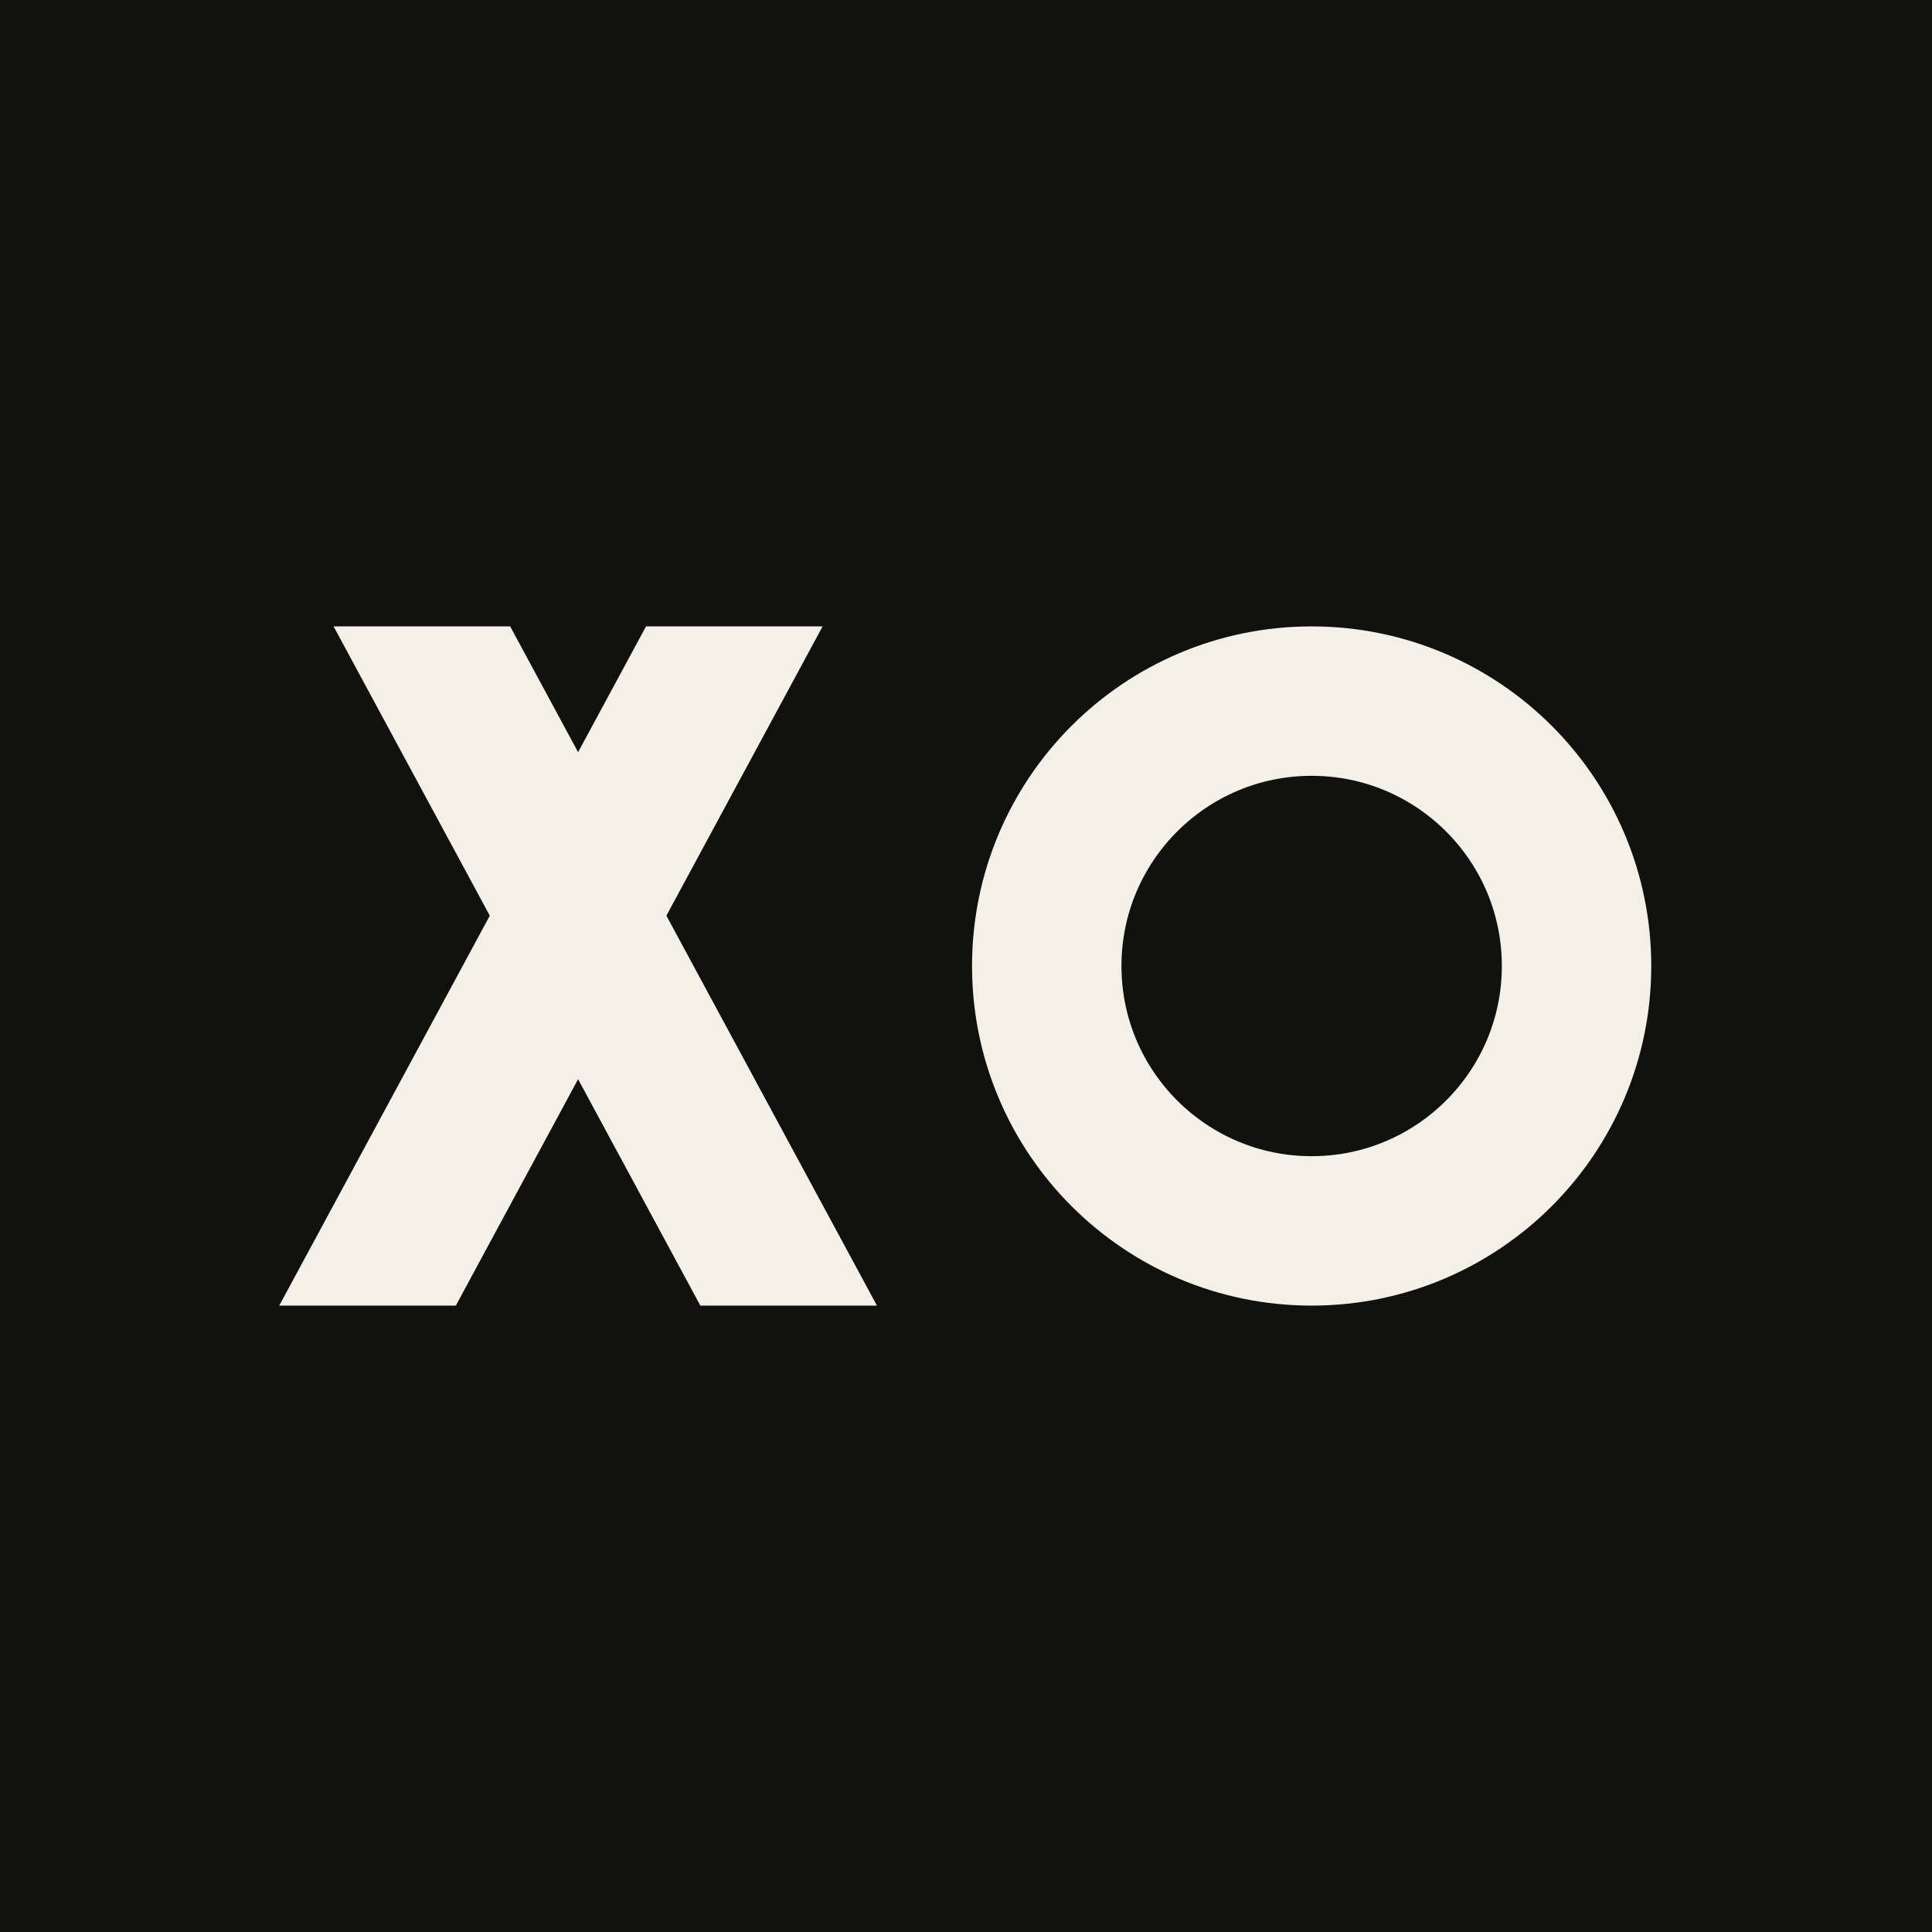
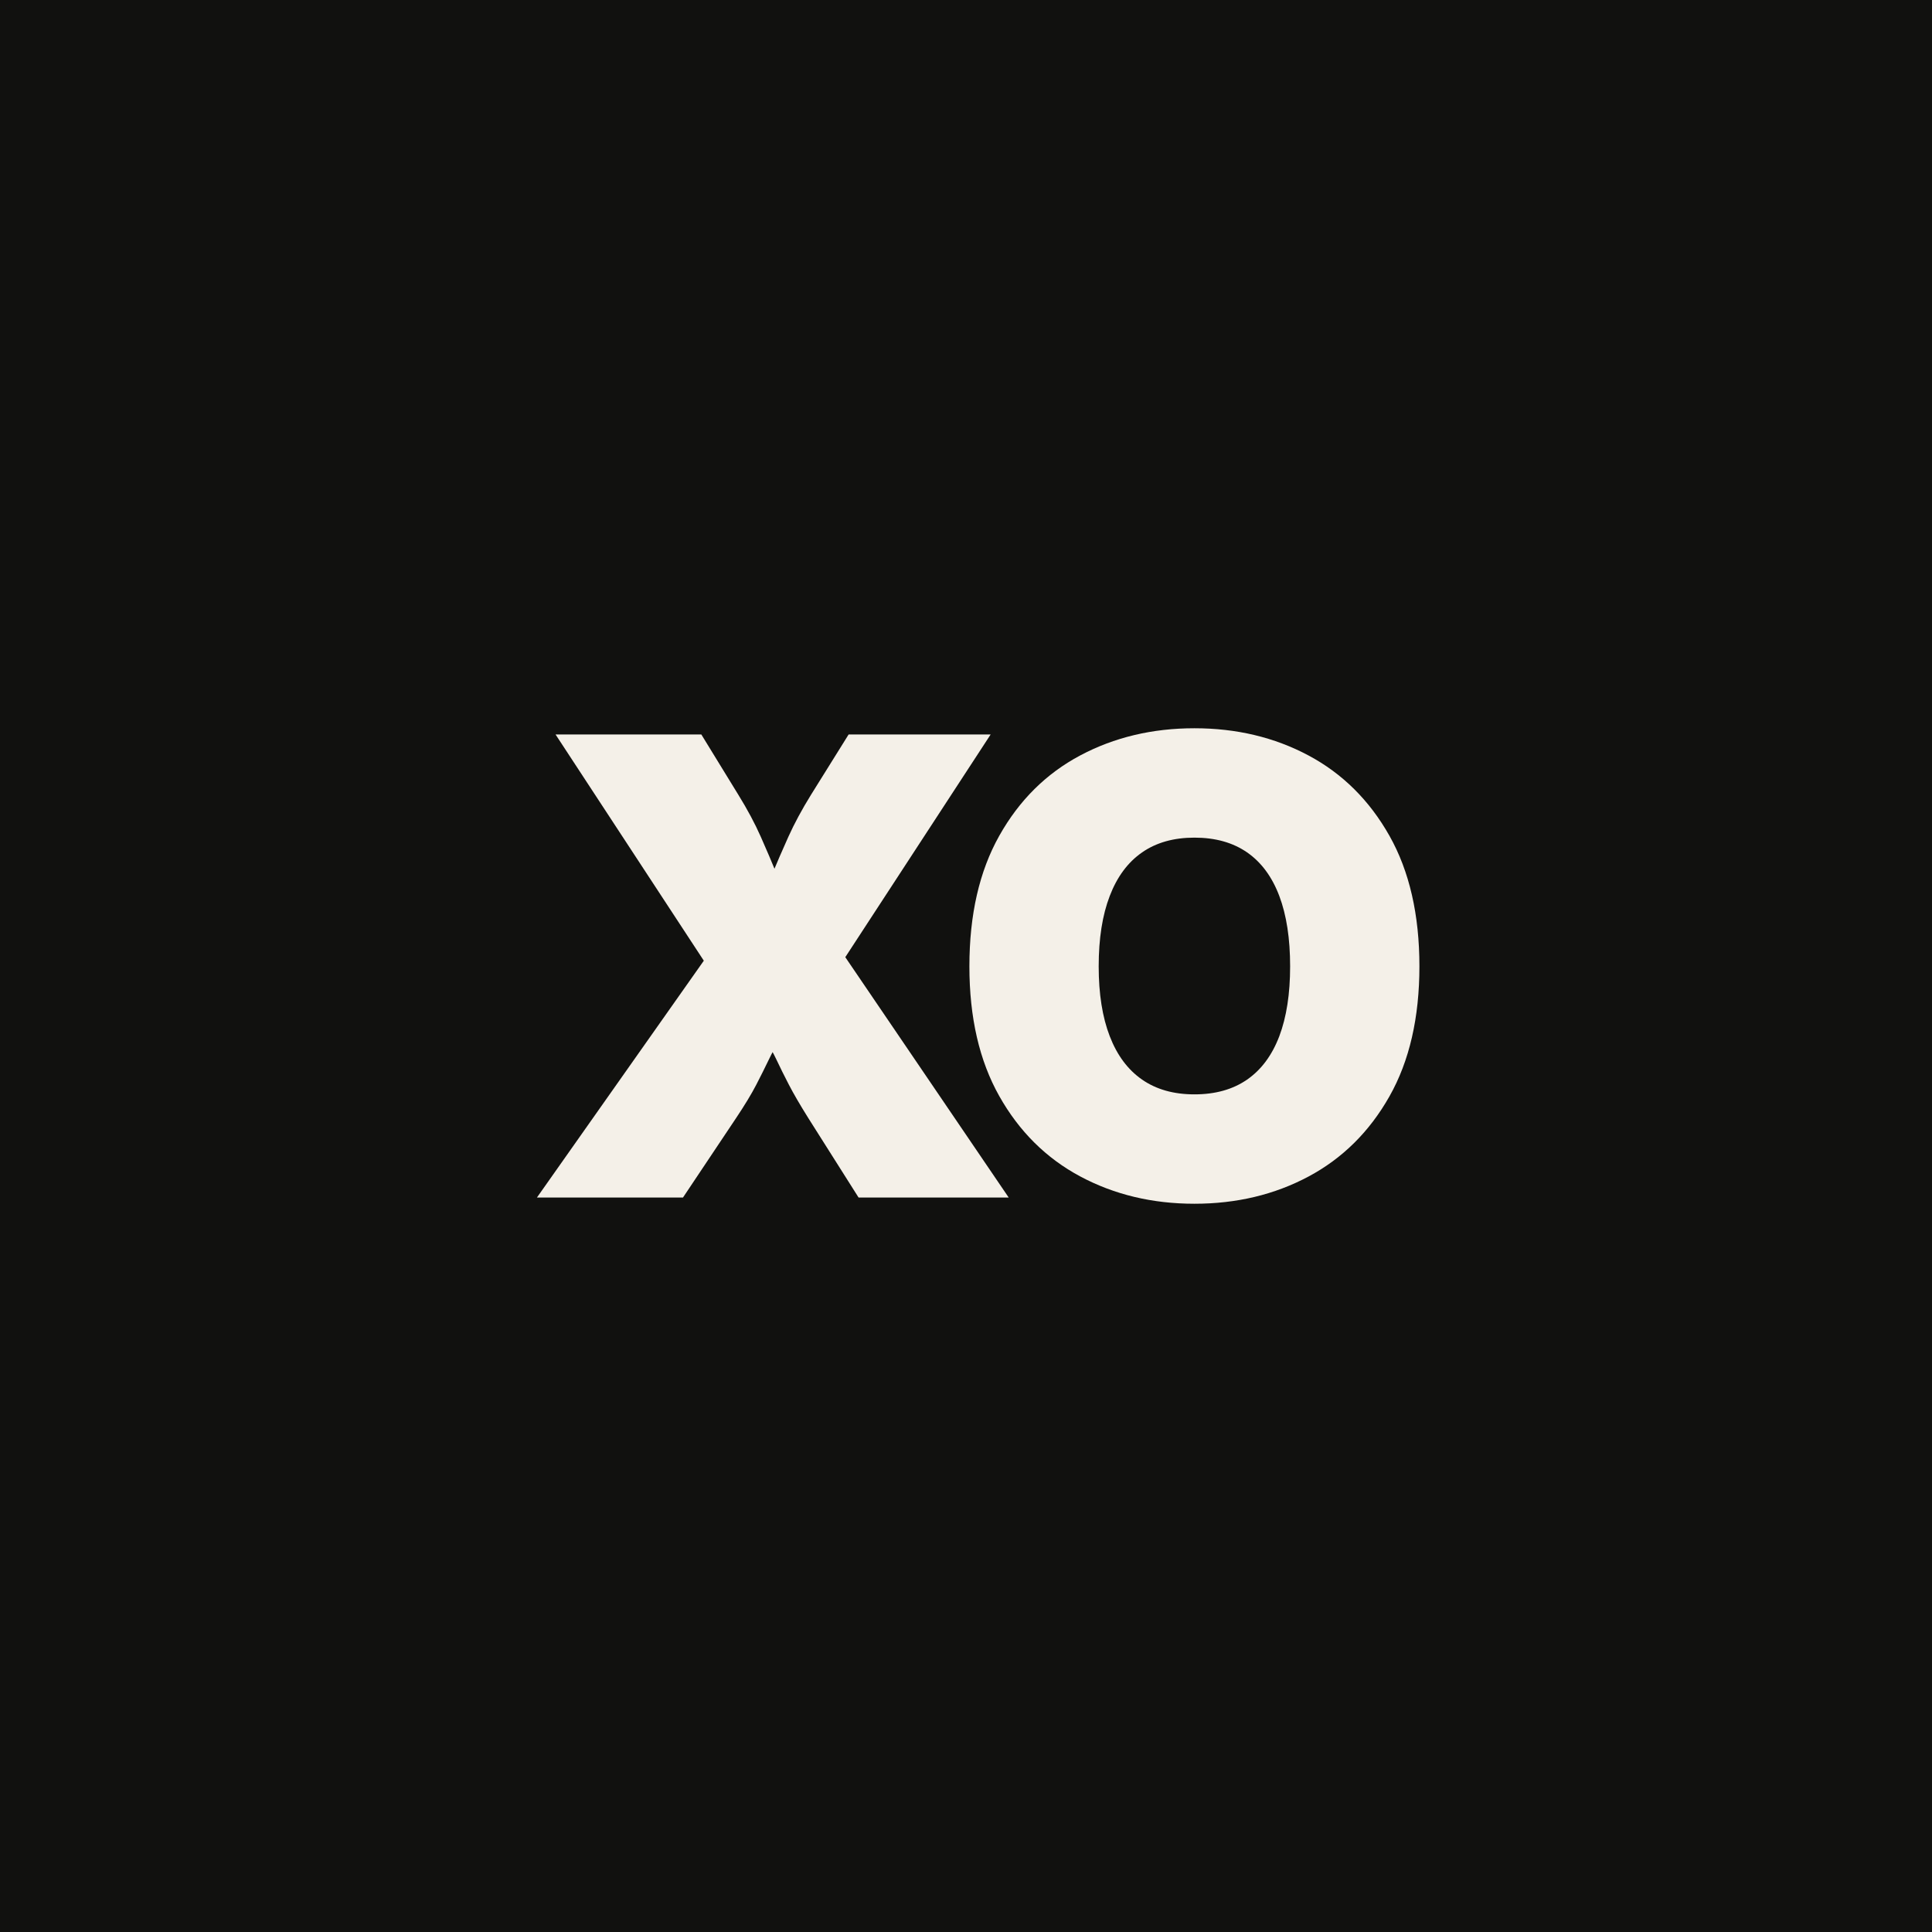
<svg xmlns="http://www.w3.org/2000/svg" viewBox="0 0 1024 1024" role="img" aria-label="XOholy">
  <rect width="1024" height="1024" fill="#11110F" />
-   <g transform="translate(148, 332) scale(3.6)">
-     <g fill="#F4F0E8">
-       <path d="M 8,0 L 34,0 L 88,100 L 62,100 Z" />
-       <path d="M 54,0 L 80,0 L 26,100 L 0,100 Z" />
-     </g>
-     <circle cx="152" cy="50" r="39" fill="none" stroke="#F4F0E8" stroke-width="22" />
+   <g transform="translate(277.00 389.28) scale(2.4544)" fill="#F4F0E8">
+     <path d="M3.09 100.00 46.17 38.86V59.60L7.11 0.00H38.59L46.58 13.02Q49.53 17.79 51.44 22.11Q53.36 26.44 54.93 30.30Q56.51 34.16 58.39 37.52H50.20Q52.21 34.16 53.83 30.30Q55.44 26.44 57.38 22.11Q59.33 17.79 62.28 13.02L70.40 0.00H101.07L63.22 57.99V38.59L104.97 100.00H72.55L61.68 82.82Q58.99 78.52 57.48 75.60Q55.97 72.68 54.87 70.34Q53.76 67.99 52.15 65.44H55.77Q54.23 67.99 53.09 70.37Q51.95 72.75 50.44 75.67Q48.93 78.59 46.11 82.82L34.63 100.00Z" />
+     <path d="M145.07 101.34Q131.45 101.34 120.41 95.44Q109.37 89.53 102.93 78.09Q96.48 66.64 96.48 50.07Q96.48 33.36 102.93 21.88Q109.37 10.40 120.41 4.53Q131.45 -1.34 145.07 -1.34Q158.70 -1.34 169.70 4.53Q180.71 10.40 187.19 21.88Q193.66 33.36 193.66 50.07Q193.66 66.71 187.19 78.15Q180.71 89.60 169.70 95.47Q158.70 101.34 145.07 101.34ZM145.07 77.72Q151.85 77.72 156.45 74.53Q161.05 71.34 163.40 65.17Q165.74 58.99 165.74 50.07Q165.74 41.07 163.40 34.87Q161.05 28.66 156.45 25.47Q151.85 22.28 145.07 22.28Q138.36 22.28 133.77 25.47Q129.17 28.66 126.79 34.87Q124.40 41.07 124.40 50.07Q124.40 58.99 126.79 65.17Q129.17 71.34 133.77 74.53Q138.36 77.72 145.07 77.72Z" />
  </g>
</svg>
